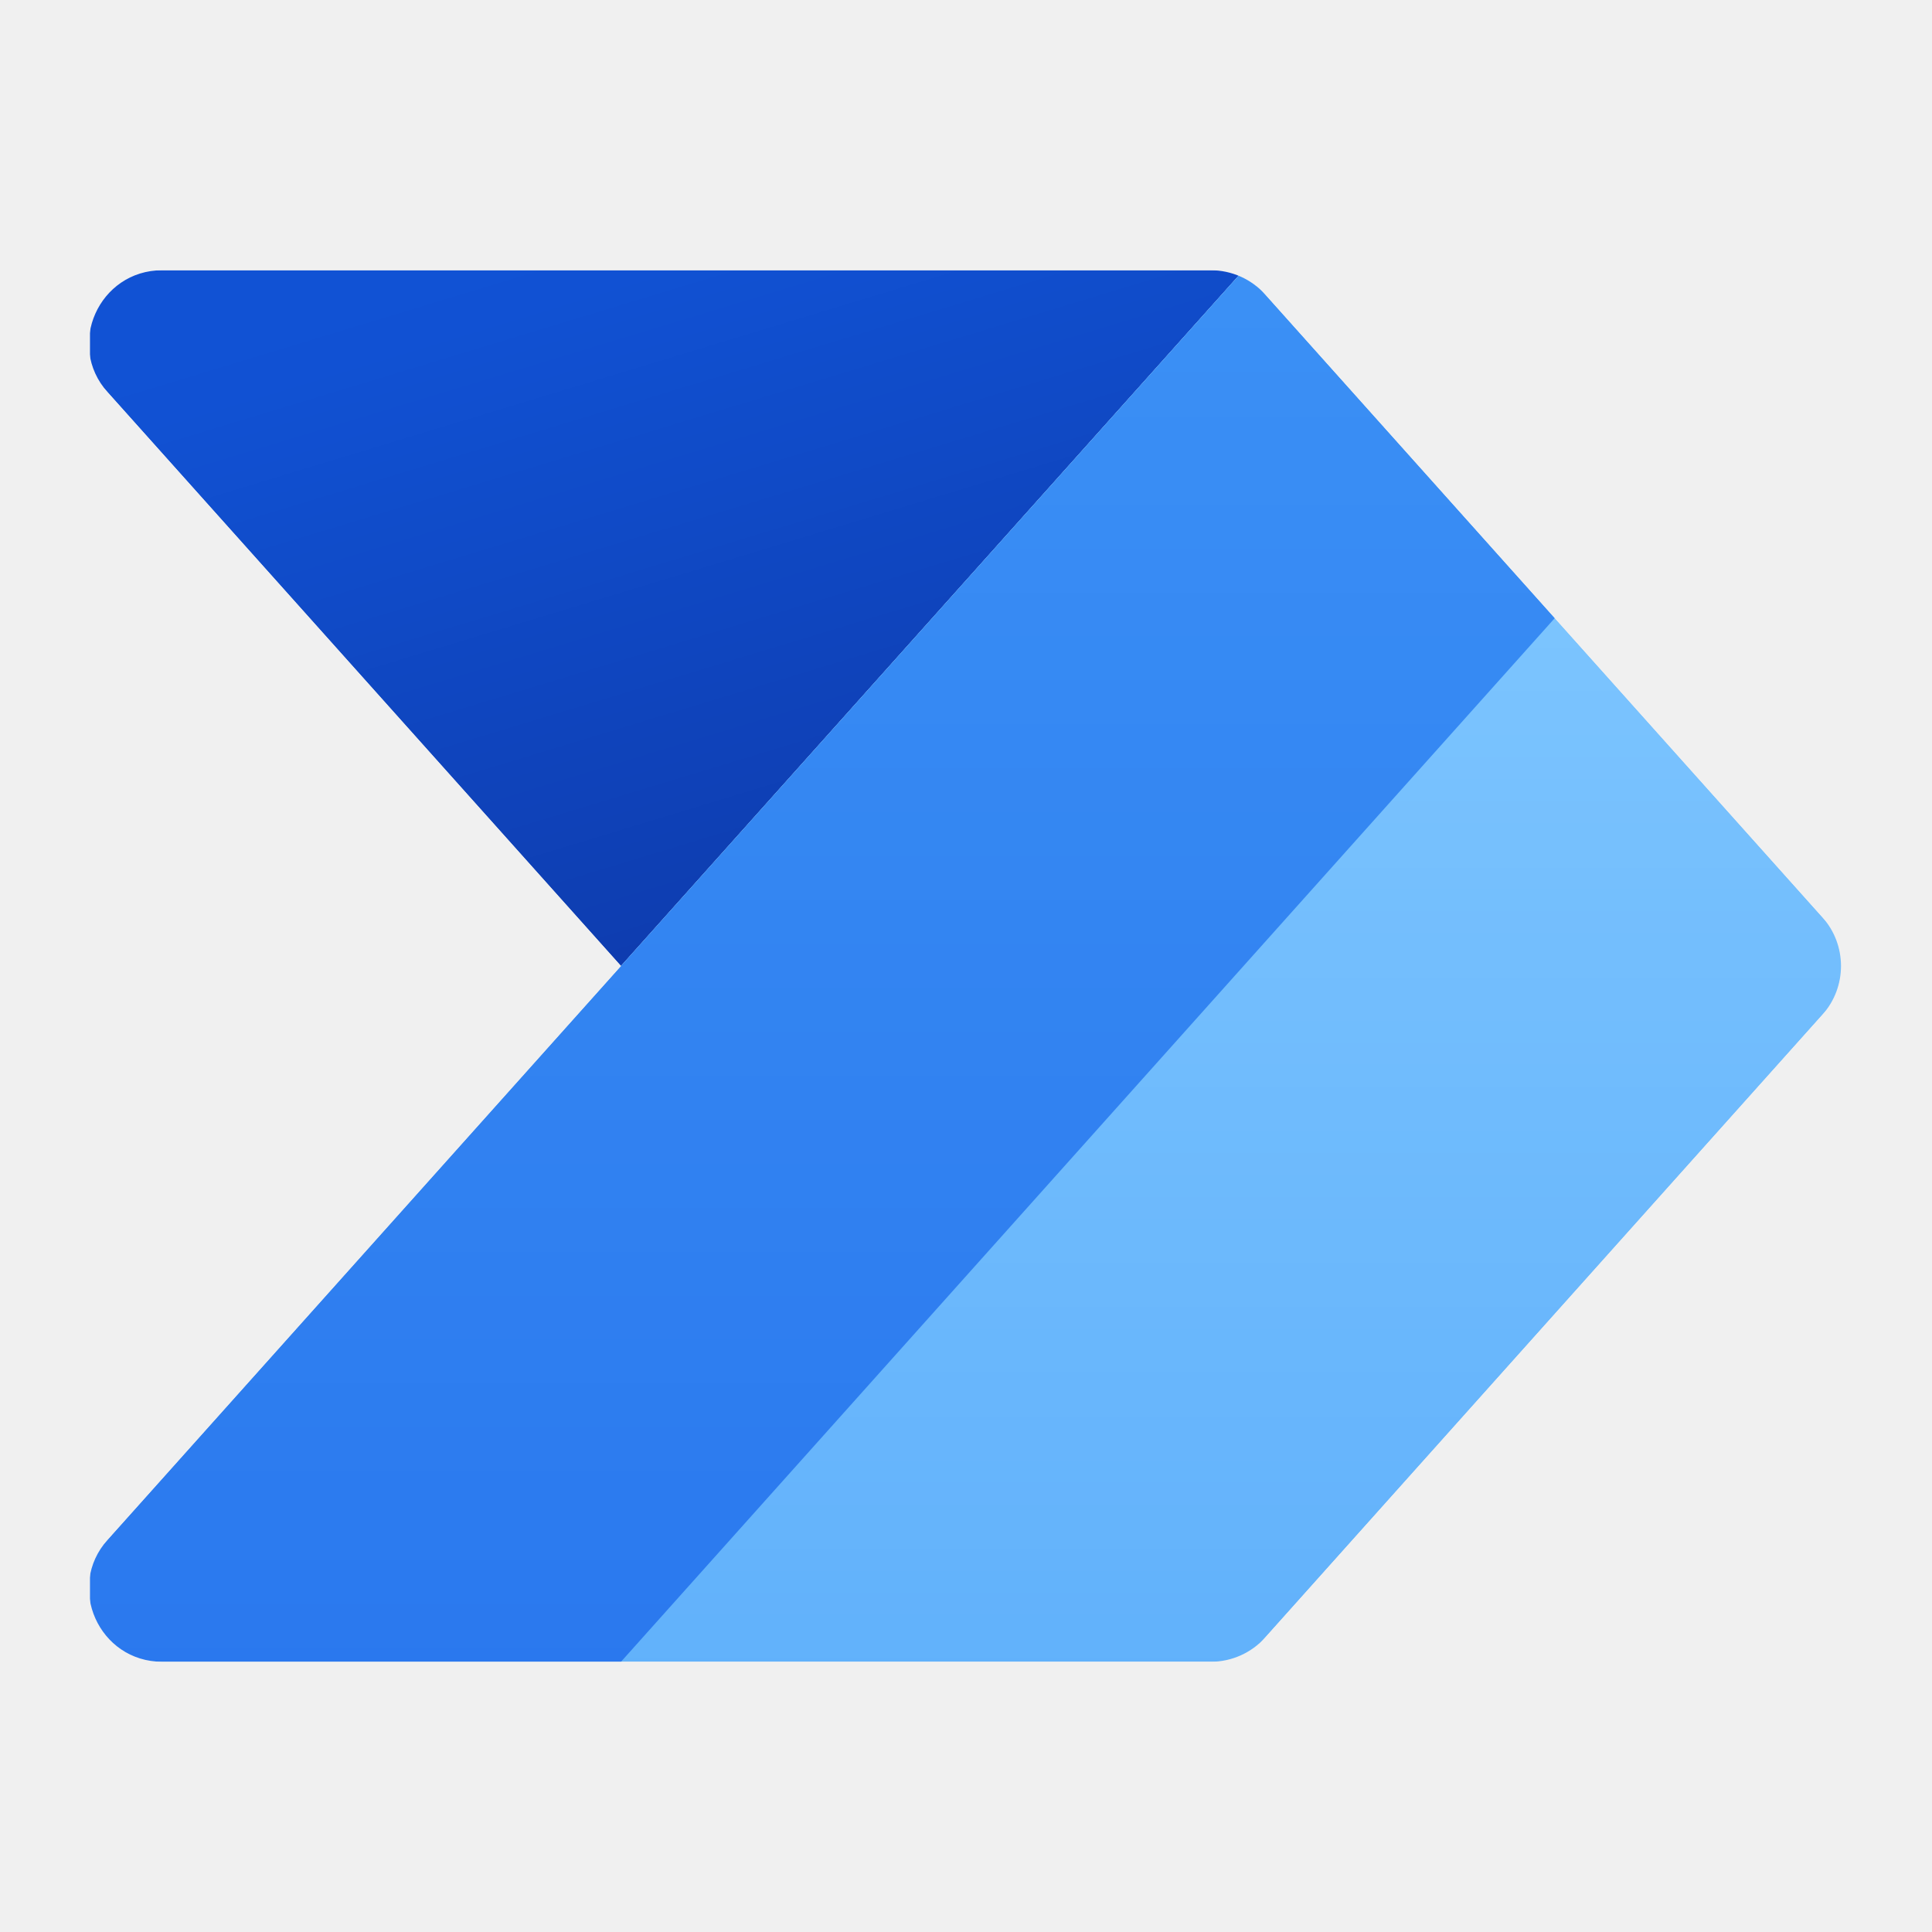
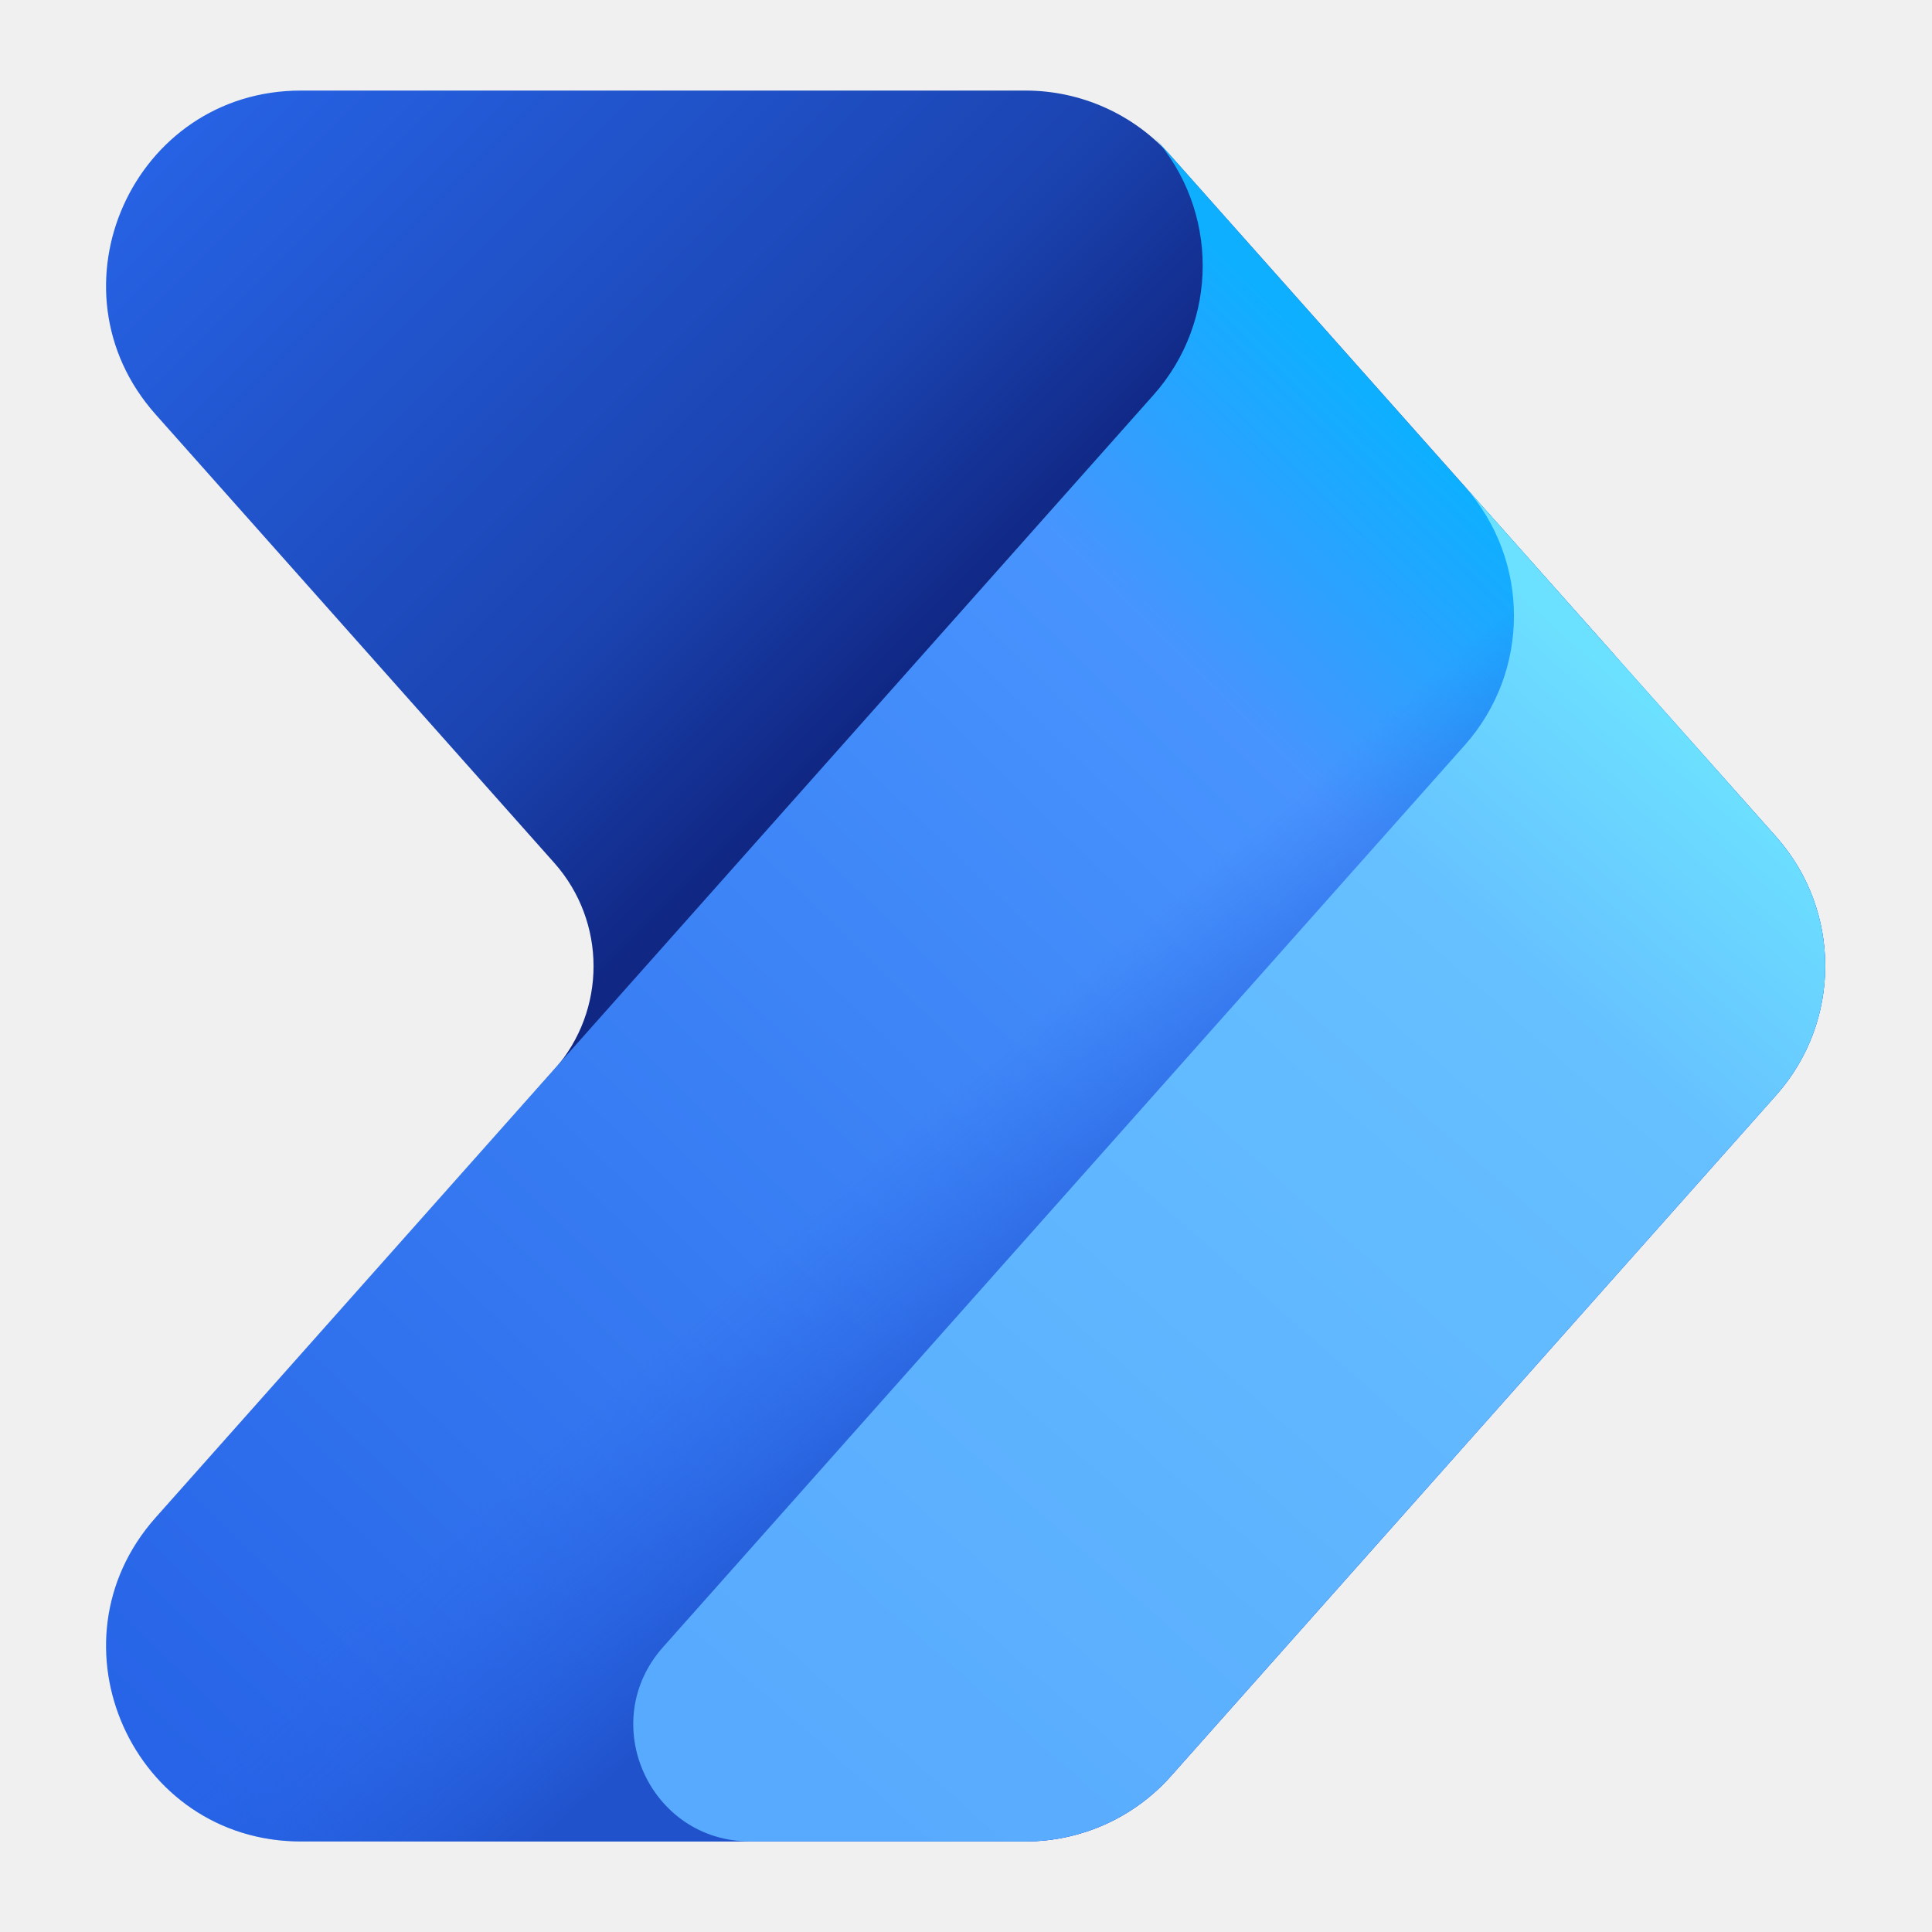
- <svg xmlns="http://www.w3.org/2000/svg" xmlns:xlink="http://www.w3.org/1999/xlink" viewBox="0 0 64 64" width="64" height="64" preserveAspectRatio="xMidYMid meet">
+ <svg xmlns="http://www.w3.org/2000/svg" viewBox="0 0 64 64" fill="none" width="64" height="64" preserveAspectRatio="xMidYMid meet">
  <defs>
-     <filter id="filter-remove-color" x="0%" y="0%" width="100%" height="100%">
-       <feColorMatrix color-interpolation-filters="sRGB" values="0 0 0 0 1 0 0 0 0 1 0 0 0 0 1 0 0 0 1 0" />
-     </filter>
-     <filter id="filter-color-to-alpha" x="0%" y="0%" width="100%" height="100%">
-       <feColorMatrix color-interpolation-filters="sRGB" values="0 0 0 0 1 0 0 0 0 1 0 0 0 0 1 0.213 0.715 0.072 0 0" />
-     </filter>
-     <clipPath id="clip-0">
-       <rect x="0" y="0" width="375" height="375" />
+     <linearGradient id="paint0_linear_4303_1230" x1="48" y1="31.5" x2="14" y2="-2.5" gradientUnits="userSpaceOnUse">
+       <stop stop-color="#102784" />
+       <stop offset="0.274" stop-color="#1B44B1" />
+       <stop offset="1" stop-color="#2764E7" />
+     </linearGradient>
+     <linearGradient id="paint1_linear_4303_1230" x1="76.5" y1="25" x2="11.5" y2="91.5" gradientUnits="userSpaceOnUse">
+       <stop stop-color="#0FAFFF" />
+       <stop offset="0.178" stop-color="#4894FE" />
+       <stop offset="1" stop-color="#2764E7" />
+     </linearGradient>
+     <linearGradient id="paint2_linear_4303_1230" x1="28.5" y1="72" x2="38.5" y2="83.5" gradientUnits="userSpaceOnUse">
+       <stop stop-color="#2764E7" stop-opacity="0" />
+       <stop offset="1" stop-color="#2052CB" />
+     </linearGradient>
+     <linearGradient id="paint3_linear_4303_1230" x1="89" y1="38.5" x2="43" y2="90.5" gradientUnits="userSpaceOnUse">
+       <stop stop-color="#6CE0FF" />
+       <stop offset="0.212" stop-color="#66C0FF" />
+       <stop offset="1" stop-color="#58AAFE" />
+     </linearGradient>
+     <clipPath id="clip0_4303_1230">
+       <rect width="96" height="96" fill="white" />
    </clipPath>
-     <g id="source-25" clip-path="url(#clip-0)">
-       <path fill-rule="nonzero" fill="rgb(0%, 0%, 0%)" fill-opacity="1" d="M 75 75 L 300 75 L 300 300 L 75 300 Z M 75 75 " />
-     </g>
-     <mask id="mask-0">
-       <g filter="url(#filter-remove-color)">
-         <use xlink:href="#source-25" />
+     <clipPath id="clip1_4303_1230">
+       <rect width="96" height="96" fill="white" />
+     </clipPath>
+   </defs>
+   <g transform="translate(3.513542,3) scale(0.6444444) translate(-5.25,-3)" data-normalized="1">
+     <g clip-path="url(#clip0_4303_1230)">
+       <g clip-path="url(#clip1_4303_1230)">
+         <path d="M52.509 3C55.366 3 58.086 4.221 59.983 6.356L82.658 31.865C88.911 38.9 85.001 50.066 75.725 51.663L21.5 61L28.3 53.313C30.982 50.281 30.977 45.724 28.287 42.698L7.794 19.644C2.062 13.195 6.64 3 15.268 3H52.509Z" fill="url(#paint0_linear_4303_1230)" />
+         <path d="M15.268 93C6.64 93 2.062 82.805 7.794 76.356L59.094 18.644C62.462 14.855 62.462 9.145 59.094 5.356L57 3L91.094 41.356C94.462 45.145 94.462 50.855 91.094 54.644L59.983 89.644C58.086 91.778 55.366 93 52.509 93H15.268Z" fill="url(#paint1_linear_4303_1230)" />
+         <path d="M15.268 93C6.64 93 2.062 82.805 7.794 76.356L59.094 18.644C62.462 14.855 62.462 9.145 59.094 5.356L57 3L91.094 41.356C94.462 45.145 94.462 50.855 91.094 54.644L59.983 89.644C58.086 91.778 55.366 93 52.509 93H15.268Z" fill="url(#paint2_linear_4303_1230)" />
+         <path d="M38.361 93C33.184 93 30.437 86.883 33.877 83.014L75.094 36.644C78.462 32.855 78.462 27.145 75.094 23.356L71 18.75L91.094 41.356C94.462 45.145 94.462 50.855 91.095 54.644L59.983 89.644C58.086 91.778 55.366 93 52.509 93H38.361Z" fill="url(#paint3_linear_4303_1230)" />
      </g>
-     </mask>
-     <clipPath id="clip-1">
-       <rect x="0" y="0" width="375" height="375" />
-     </clipPath>
-     <g id="source-21" clip-path="url(#clip-1)">
-       <path fill-rule="nonzero" fill="rgb(100%, 100%, 100%)" fill-opacity="1" d="M 218.465 98.438 C 221.133 98.438 223.672 99.574 225.453 101.562 L 296.75 181.25 C 299.934 184.809 299.934 190.191 296.75 193.75 L 225.453 273.438 C 223.672 275.426 221.133 276.562 218.465 276.562 L 84.25 276.562 C 76.145 276.562 71.859 266.977 77.262 260.938 L 142.969 187.5 L 77.262 114.062 C 71.859 108.023 76.145 98.438 84.25 98.438 Z M 218.465 98.438 " />
-     </g>
-     <mask id="mask-1">
-       <g filter="url(#filter-remove-color)">
-         <use xlink:href="#source-21" />
-       </g>
-     </mask>
-     <clipPath id="clip-2">
-       <path clip-rule="nonzero" d="M 63 98 L 223 98 L 223 188 L 63 188 Z M 63 98 " />
-     </clipPath>
-     <clipPath id="clip-3">
-       <path clip-rule="nonzero" d="M 222.656 98.438 L 142.969 187.5 L 63.281 98.438 Z M 222.656 98.438 " />
-     </clipPath>
-     <linearGradient id="linear-pattern-0" gradientUnits="userSpaceOnUse" x1="0.016" y1="0" x2="1.214" y2="0" gradientTransform="matrix(-32.8125, -105.4688, -105.4688, 32.8125, 328.6421, 156.3495)">
-       <stop offset="0" stop-color="rgb(5.122%, 21.349%, 64.996%)" stop-opacity="1" />
-       <stop offset="0.016" stop-color="rgb(5.136%, 21.451%, 65.169%)" stop-opacity="1" />
-       <stop offset="0.031" stop-color="rgb(5.165%, 21.657%, 65.514%)" stop-opacity="1" />
-       <stop offset="0.047" stop-color="rgb(5.194%, 21.863%, 65.858%)" stop-opacity="1" />
-       <stop offset="0.062" stop-color="rgb(5.225%, 22.067%, 66.203%)" stop-opacity="1" />
-       <stop offset="0.078" stop-color="rgb(5.254%, 22.273%, 66.548%)" stop-opacity="1" />
-       <stop offset="0.094" stop-color="rgb(5.283%, 22.479%, 66.895%)" stop-opacity="1" />
-       <stop offset="0.109" stop-color="rgb(5.312%, 22.685%, 67.239%)" stop-opacity="1" />
-       <stop offset="0.125" stop-color="rgb(5.342%, 22.89%, 67.584%)" stop-opacity="1" />
-       <stop offset="0.141" stop-color="rgb(5.371%, 23.096%, 67.929%)" stop-opacity="1" />
-       <stop offset="0.156" stop-color="rgb(5.4%, 23.302%, 68.274%)" stop-opacity="1" />
-       <stop offset="0.172" stop-color="rgb(5.429%, 23.508%, 68.62%)" stop-opacity="1" />
-       <stop offset="0.188" stop-color="rgb(5.46%, 23.714%, 68.965%)" stop-opacity="1" />
-       <stop offset="0.203" stop-color="rgb(5.489%, 23.918%, 69.31%)" stop-opacity="1" />
-       <stop offset="0.219" stop-color="rgb(5.518%, 24.124%, 69.655%)" stop-opacity="1" />
-       <stop offset="0.234" stop-color="rgb(5.548%, 24.33%, 70%)" stop-opacity="1" />
-       <stop offset="0.25" stop-color="rgb(5.577%, 24.536%, 70.346%)" stop-opacity="1" />
-       <stop offset="0.266" stop-color="rgb(5.606%, 24.741%, 70.691%)" stop-opacity="1" />
-       <stop offset="0.281" stop-color="rgb(5.635%, 24.947%, 71.036%)" stop-opacity="1" />
-       <stop offset="0.297" stop-color="rgb(5.666%, 25.153%, 71.381%)" stop-opacity="1" />
-       <stop offset="0.312" stop-color="rgb(5.695%, 25.359%, 71.727%)" stop-opacity="1" />
-       <stop offset="0.328" stop-color="rgb(5.724%, 25.563%, 72.072%)" stop-opacity="1" />
-       <stop offset="0.344" stop-color="rgb(5.753%, 25.769%, 72.417%)" stop-opacity="1" />
-       <stop offset="0.359" stop-color="rgb(5.783%, 25.975%, 72.762%)" stop-opacity="1" />
-       <stop offset="0.375" stop-color="rgb(5.812%, 26.181%, 73.106%)" stop-opacity="1" />
-       <stop offset="0.391" stop-color="rgb(5.841%, 26.385%, 73.453%)" stop-opacity="1" />
-       <stop offset="0.406" stop-color="rgb(5.87%, 26.591%, 73.798%)" stop-opacity="1" />
-       <stop offset="0.422" stop-color="rgb(5.901%, 26.797%, 74.142%)" stop-opacity="1" />
-       <stop offset="0.438" stop-color="rgb(5.93%, 27.003%, 74.487%)" stop-opacity="1" />
-       <stop offset="0.453" stop-color="rgb(5.959%, 27.209%, 74.832%)" stop-opacity="1" />
-       <stop offset="0.469" stop-color="rgb(5.988%, 27.414%, 75.179%)" stop-opacity="1" />
-       <stop offset="0.484" stop-color="rgb(6.018%, 27.62%, 75.523%)" stop-opacity="1" />
-       <stop offset="0.5" stop-color="rgb(6.047%, 27.826%, 75.868%)" stop-opacity="1" />
-       <stop offset="0.516" stop-color="rgb(6.076%, 28.032%, 76.213%)" stop-opacity="1" />
-       <stop offset="0.531" stop-color="rgb(6.105%, 28.236%, 76.559%)" stop-opacity="1" />
-       <stop offset="0.547" stop-color="rgb(6.136%, 28.442%, 76.904%)" stop-opacity="1" />
-       <stop offset="0.562" stop-color="rgb(6.165%, 28.648%, 77.249%)" stop-opacity="1" />
-       <stop offset="0.578" stop-color="rgb(6.194%, 28.854%, 77.594%)" stop-opacity="1" />
-       <stop offset="0.594" stop-color="rgb(6.223%, 29.059%, 77.939%)" stop-opacity="1" />
-       <stop offset="0.609" stop-color="rgb(6.253%, 29.265%, 78.285%)" stop-opacity="1" />
-       <stop offset="0.625" stop-color="rgb(6.282%, 29.471%, 78.63%)" stop-opacity="1" />
-       <stop offset="0.641" stop-color="rgb(6.311%, 29.677%, 78.975%)" stop-opacity="1" />
-       <stop offset="0.656" stop-color="rgb(6.34%, 29.883%, 79.32%)" stop-opacity="1" />
-       <stop offset="0.672" stop-color="rgb(6.371%, 30.087%, 79.665%)" stop-opacity="1" />
-       <stop offset="0.688" stop-color="rgb(6.4%, 30.293%, 80.011%)" stop-opacity="1" />
-       <stop offset="0.703" stop-color="rgb(6.429%, 30.499%, 80.356%)" stop-opacity="1" />
-       <stop offset="0.719" stop-color="rgb(6.458%, 30.705%, 80.701%)" stop-opacity="1" />
-       <stop offset="0.734" stop-color="rgb(6.488%, 30.91%, 81.046%)" stop-opacity="1" />
-       <stop offset="0.75" stop-color="rgb(6.517%, 31.116%, 81.392%)" stop-opacity="1" />
-       <stop offset="0.766" stop-color="rgb(6.546%, 31.322%, 81.737%)" stop-opacity="1" />
-       <stop offset="0.781" stop-color="rgb(6.575%, 31.528%, 82.082%)" stop-opacity="1" />
-       <stop offset="0.797" stop-color="rgb(6.606%, 31.732%, 82.426%)" stop-opacity="1" />
-       <stop offset="0.812" stop-color="rgb(6.635%, 31.938%, 82.771%)" stop-opacity="1" />
-       <stop offset="0.875" stop-color="rgb(6.657%, 32.098%, 83.04%)" stop-opacity="1" />
-       <stop offset="1" stop-color="rgb(6.667%, 32.156%, 83.136%)" stop-opacity="1" />
-     </linearGradient>
-     <mask id="mask-2">
-       <g filter="url(#filter-remove-color)">
-         <use xlink:href="#source-11" filter="url(#filter-color-to-alpha)" transform="matrix(0.500644, 0, 0, 0.501033, 61.40625, 97.50006)" />
-       </g>
-     </mask>
-     <mask id="mask-3">
-       <g filter="url(#filter-remove-color)">
-         <use xlink:href="#source-17" filter="url(#filter-color-to-alpha)" transform="matrix(0.500113, 0, 0, 0.50029, 44.53125, 84.375)" />
-       </g>
-     </mask>
-     <clipPath id="clip-4">
-       <path clip-rule="nonzero" d="M 63 98 L 303 98 L 303 277 L 63 277 Z M 63 98 " />
-     </clipPath>
-     <clipPath id="clip-5">
-       <path clip-rule="nonzero" d="M 63.281 276.562 L 222.656 98.438 L 302.344 187.5 L 222.656 276.562 Z M 63.281 276.562 " />
-     </clipPath>
-     <linearGradient id="linear-pattern-1" gradientUnits="userSpaceOnUse" x1="0" y1="0" x2="1" y2="0" gradientTransform="matrix(0, 178.125, 178.125, 0, -114.8437, 98.4375)">
-       <stop offset="0" stop-color="rgb(51.764%, 79.214%, 100%)" stop-opacity="1" />
-       <stop offset="0.016" stop-color="rgb(51.656%, 79.138%, 99.986%)" stop-opacity="1" />
-       <stop offset="0.031" stop-color="rgb(51.442%, 78.986%, 99.962%)" stop-opacity="1" />
-       <stop offset="0.047" stop-color="rgb(51.227%, 78.831%, 99.937%)" stop-opacity="1" />
-       <stop offset="0.062" stop-color="rgb(51.013%, 78.679%, 99.913%)" stop-opacity="1" />
-       <stop offset="0.078" stop-color="rgb(50.798%, 78.525%, 99.889%)" stop-opacity="1" />
-       <stop offset="0.094" stop-color="rgb(50.584%, 78.372%, 99.864%)" stop-opacity="1" />
-       <stop offset="0.109" stop-color="rgb(50.369%, 78.22%, 99.84%)" stop-opacity="1" />
-       <stop offset="0.125" stop-color="rgb(50.156%, 78.065%, 99.815%)" stop-opacity="1" />
-       <stop offset="0.141" stop-color="rgb(49.94%, 77.913%, 99.791%)" stop-opacity="1" />
-       <stop offset="0.156" stop-color="rgb(49.727%, 77.759%, 99.767%)" stop-opacity="1" />
-       <stop offset="0.172" stop-color="rgb(49.512%, 77.606%, 99.742%)" stop-opacity="1" />
-       <stop offset="0.188" stop-color="rgb(49.297%, 77.454%, 99.718%)" stop-opacity="1" />
-       <stop offset="0.203" stop-color="rgb(49.083%, 77.299%, 99.693%)" stop-opacity="1" />
-       <stop offset="0.219" stop-color="rgb(48.868%, 77.147%, 99.669%)" stop-opacity="1" />
-       <stop offset="0.234" stop-color="rgb(48.654%, 76.993%, 99.644%)" stop-opacity="1" />
-       <stop offset="0.25" stop-color="rgb(48.439%, 76.84%, 99.62%)" stop-opacity="1" />
-       <stop offset="0.266" stop-color="rgb(48.225%, 76.688%, 99.594%)" stop-opacity="1" />
-       <stop offset="0.281" stop-color="rgb(48.01%, 76.534%, 99.57%)" stop-opacity="1" />
-       <stop offset="0.297" stop-color="rgb(47.797%, 76.381%, 99.545%)" stop-opacity="1" />
-       <stop offset="0.312" stop-color="rgb(47.581%, 76.227%, 99.521%)" stop-opacity="1" />
-       <stop offset="0.328" stop-color="rgb(47.366%, 76.074%, 99.496%)" stop-opacity="1" />
-       <stop offset="0.344" stop-color="rgb(47.153%, 75.922%, 99.472%)" stop-opacity="1" />
-       <stop offset="0.359" stop-color="rgb(46.938%, 75.768%, 99.448%)" stop-opacity="1" />
-       <stop offset="0.375" stop-color="rgb(46.724%, 75.615%, 99.423%)" stop-opacity="1" />
-       <stop offset="0.391" stop-color="rgb(46.509%, 75.462%, 99.399%)" stop-opacity="1" />
-       <stop offset="0.406" stop-color="rgb(46.295%, 75.308%, 99.374%)" stop-opacity="1" />
-       <stop offset="0.422" stop-color="rgb(46.08%, 75.156%, 99.35%)" stop-opacity="1" />
-       <stop offset="0.438" stop-color="rgb(45.866%, 75.002%, 99.326%)" stop-opacity="1" />
-       <stop offset="0.453" stop-color="rgb(45.651%, 74.849%, 99.301%)" stop-opacity="1" />
-       <stop offset="0.469" stop-color="rgb(45.438%, 74.696%, 99.277%)" stop-opacity="1" />
-       <stop offset="0.484" stop-color="rgb(45.222%, 74.542%, 99.252%)" stop-opacity="1" />
-       <stop offset="0.5" stop-color="rgb(45.007%, 74.39%, 99.228%)" stop-opacity="1" />
-       <stop offset="0.516" stop-color="rgb(44.794%, 74.236%, 99.202%)" stop-opacity="1" />
-       <stop offset="0.531" stop-color="rgb(44.579%, 74.083%, 99.178%)" stop-opacity="1" />
-       <stop offset="0.547" stop-color="rgb(44.365%, 73.93%, 99.153%)" stop-opacity="1" />
-       <stop offset="0.562" stop-color="rgb(44.15%, 73.776%, 99.129%)" stop-opacity="1" />
-       <stop offset="0.578" stop-color="rgb(43.936%, 73.624%, 99.104%)" stop-opacity="1" />
-       <stop offset="0.594" stop-color="rgb(43.721%, 73.47%, 99.08%)" stop-opacity="1" />
-       <stop offset="0.609" stop-color="rgb(43.507%, 73.317%, 99.055%)" stop-opacity="1" />
-       <stop offset="0.625" stop-color="rgb(43.292%, 73.164%, 99.031%)" stop-opacity="1" />
-       <stop offset="0.641" stop-color="rgb(43.077%, 73.01%, 99.007%)" stop-opacity="1" />
-       <stop offset="0.656" stop-color="rgb(42.863%, 72.858%, 98.982%)" stop-opacity="1" />
-       <stop offset="0.672" stop-color="rgb(42.648%, 72.704%, 98.958%)" stop-opacity="1" />
-       <stop offset="0.688" stop-color="rgb(42.435%, 72.551%, 98.933%)" stop-opacity="1" />
-       <stop offset="0.703" stop-color="rgb(42.22%, 72.398%, 98.909%)" stop-opacity="1" />
-       <stop offset="0.719" stop-color="rgb(42.006%, 72.244%, 98.885%)" stop-opacity="1" />
-       <stop offset="0.734" stop-color="rgb(41.791%, 72.092%, 98.86%)" stop-opacity="1" />
-       <stop offset="0.75" stop-color="rgb(41.577%, 71.938%, 98.836%)" stop-opacity="1" />
-       <stop offset="0.766" stop-color="rgb(41.362%, 71.785%, 98.81%)" stop-opacity="1" />
-       <stop offset="0.781" stop-color="rgb(41.148%, 71.632%, 98.785%)" stop-opacity="1" />
-       <stop offset="0.797" stop-color="rgb(40.933%, 71.478%, 98.761%)" stop-opacity="1" />
-       <stop offset="0.812" stop-color="rgb(40.718%, 71.326%, 98.737%)" stop-opacity="1" />
-       <stop offset="0.828" stop-color="rgb(40.504%, 71.173%, 98.712%)" stop-opacity="1" />
-       <stop offset="0.844" stop-color="rgb(40.289%, 71.019%, 98.688%)" stop-opacity="1" />
-       <stop offset="0.859" stop-color="rgb(40.076%, 70.866%, 98.663%)" stop-opacity="1" />
-       <stop offset="0.875" stop-color="rgb(39.861%, 70.712%, 98.639%)" stop-opacity="1" />
-       <stop offset="0.891" stop-color="rgb(39.647%, 70.56%, 98.615%)" stop-opacity="1" />
-       <stop offset="0.906" stop-color="rgb(39.432%, 70.407%, 98.59%)" stop-opacity="1" />
-       <stop offset="0.922" stop-color="rgb(39.218%, 70.253%, 98.566%)" stop-opacity="1" />
-       <stop offset="0.938" stop-color="rgb(39.003%, 70.1%, 98.541%)" stop-opacity="1" />
-       <stop offset="0.953" stop-color="rgb(38.789%, 69.946%, 98.517%)" stop-opacity="1" />
-       <stop offset="0.969" stop-color="rgb(38.574%, 69.794%, 98.492%)" stop-opacity="1" />
-       <stop offset="0.984" stop-color="rgb(38.359%, 69.641%, 98.468%)" stop-opacity="1" />
-       <stop offset="1" stop-color="rgb(38.145%, 69.487%, 98.444%)" stop-opacity="1" />
-     </linearGradient>
-     <clipPath id="clip-6">
-       <path clip-rule="nonzero" d="M 63 98 L 263 98 L 263 277 L 63 277 Z M 63 98 " />
-     </clipPath>
-     <clipPath id="clip-7">
-       <path clip-rule="nonzero" d="M 63.281 276.562 L 222.656 98.438 L 262.5 142.969 L 142.969 276.562 Z M 63.281 276.562 " />
-     </clipPath>
-     <linearGradient id="linear-pattern-2" gradientUnits="userSpaceOnUse" x1="0" y1="0" x2="1" y2="0" gradientTransform="matrix(0, 178.125, 178.125, 0, -114.8437, 98.4375)">
-       <stop offset="0" stop-color="rgb(23.137%, 56.47%, 96.077%)" stop-opacity="1" />
-       <stop offset="0.031" stop-color="rgb(23.032%, 56.322%, 96.034%)" stop-opacity="1" />
-       <stop offset="0.062" stop-color="rgb(22.824%, 56.029%, 95.949%)" stop-opacity="1" />
-       <stop offset="0.094" stop-color="rgb(22.615%, 55.734%, 95.863%)" stop-opacity="1" />
-       <stop offset="0.125" stop-color="rgb(22.408%, 55.44%, 95.778%)" stop-opacity="1" />
-       <stop offset="0.156" stop-color="rgb(22.198%, 55.145%, 95.691%)" stop-opacity="1" />
-       <stop offset="0.188" stop-color="rgb(21.991%, 54.852%, 95.605%)" stop-opacity="1" />
-       <stop offset="0.219" stop-color="rgb(21.782%, 54.558%, 95.52%)" stop-opacity="1" />
-       <stop offset="0.25" stop-color="rgb(21.573%, 54.263%, 95.435%)" stop-opacity="1" />
-       <stop offset="0.281" stop-color="rgb(21.365%, 53.969%, 95.348%)" stop-opacity="1" />
-       <stop offset="0.312" stop-color="rgb(21.156%, 53.676%, 95.262%)" stop-opacity="1" />
-       <stop offset="0.344" stop-color="rgb(20.949%, 53.381%, 95.177%)" stop-opacity="1" />
-       <stop offset="0.375" stop-color="rgb(20.74%, 53.087%, 95.091%)" stop-opacity="1" />
-       <stop offset="0.406" stop-color="rgb(20.532%, 52.792%, 95.006%)" stop-opacity="1" />
-       <stop offset="0.438" stop-color="rgb(20.323%, 52.499%, 94.919%)" stop-opacity="1" />
-       <stop offset="0.469" stop-color="rgb(20.116%, 52.205%, 94.833%)" stop-opacity="1" />
-       <stop offset="0.5" stop-color="rgb(19.907%, 51.91%, 94.748%)" stop-opacity="1" />
-       <stop offset="0.531" stop-color="rgb(19.699%, 51.616%, 94.662%)" stop-opacity="1" />
-       <stop offset="0.562" stop-color="rgb(19.49%, 51.323%, 94.576%)" stop-opacity="1" />
-       <stop offset="0.594" stop-color="rgb(19.283%, 51.028%, 94.49%)" stop-opacity="1" />
-       <stop offset="0.625" stop-color="rgb(19.073%, 50.734%, 94.405%)" stop-opacity="1" />
-       <stop offset="0.656" stop-color="rgb(18.866%, 50.439%, 94.319%)" stop-opacity="1" />
-       <stop offset="0.688" stop-color="rgb(18.657%, 50.145%, 94.234%)" stop-opacity="1" />
-       <stop offset="0.719" stop-color="rgb(18.448%, 49.852%, 94.147%)" stop-opacity="1" />
-       <stop offset="0.75" stop-color="rgb(18.24%, 49.557%, 94.061%)" stop-opacity="1" />
-       <stop offset="0.781" stop-color="rgb(18.031%, 49.263%, 93.976%)" stop-opacity="1" />
-       <stop offset="0.812" stop-color="rgb(17.824%, 48.969%, 93.89%)" stop-opacity="1" />
-       <stop offset="0.844" stop-color="rgb(17.615%, 48.676%, 93.805%)" stop-opacity="1" />
-       <stop offset="0.875" stop-color="rgb(17.407%, 48.381%, 93.718%)" stop-opacity="1" />
-       <stop offset="0.906" stop-color="rgb(17.198%, 48.087%, 93.633%)" stop-opacity="1" />
-       <stop offset="0.938" stop-color="rgb(16.991%, 47.792%, 93.547%)" stop-opacity="1" />
-       <stop offset="0.969" stop-color="rgb(16.782%, 47.499%, 93.462%)" stop-opacity="1" />
-       <stop offset="1" stop-color="rgb(16.574%, 47.205%, 93.375%)" stop-opacity="1" />
-     </linearGradient>
-     <clipPath id="clip-8">
-       <rect x="0" y="0" width="375" height="375" />
-     </clipPath>
-     <g id="source-20" clip-path="url(#clip-8)">
-       <g clip-path="url(#clip-2)">
-         <g clip-path="url(#clip-3)">
-           <path fill-rule="nonzero" fill="url(#linear-pattern-0)" d="M 247.918 179.641 L 77.348 232.707 L 38.02 106.297 L 208.59 53.23 Z M 247.918 179.641 " />
-         </g>
-       </g>
-       <g mask="url(#mask-2)">
-         <use xlink:href="#source-10" transform="matrix(0.500644, 0, 0, 0.501033, 61.40625, 97.50006)" />
-       </g>
-       <g mask="url(#mask-3)">
-         <use xlink:href="#source-16" transform="matrix(0.500113, 0, 0, 0.50029, 44.53125, 84.375)" />
-       </g>
-       <g clip-path="url(#clip-4)">
-         <g clip-path="url(#clip-5)">
-           <path fill-rule="nonzero" fill="url(#linear-pattern-1)" d="M 63.281 98.438 L 302.344 98.438 L 302.344 276.562 L 63.281 276.562 Z M 63.281 98.438 " />
-         </g>
-       </g>
-       <g clip-path="url(#clip-6)">
-         <g clip-path="url(#clip-7)">
-           <path fill-rule="nonzero" fill="url(#linear-pattern-2)" d="M 63.281 98.438 L 262.5 98.438 L 262.5 276.562 L 63.281 276.562 Z M 63.281 98.438 " />
-         </g>
-       </g>
-     </g>
-     <clipPath id="clip-9">
-       <rect x="0" y="0" width="375" height="375" />
-     </clipPath>
-     <g id="source-24" clip-path="url(#clip-9)">
-       <g mask="url(#mask-1)">
-         <use xlink:href="#source-20" />
-       </g>
-     </g>
-   </defs>
-   <g transform="translate(3,8.970588) scale(0.2587887) translate(-75.07324,-98.51074)" data-normalized="1">
-     <g mask="url(#mask-0)">
-       <use xlink:href="#source-24" />
    </g>
  </g>
</svg>
